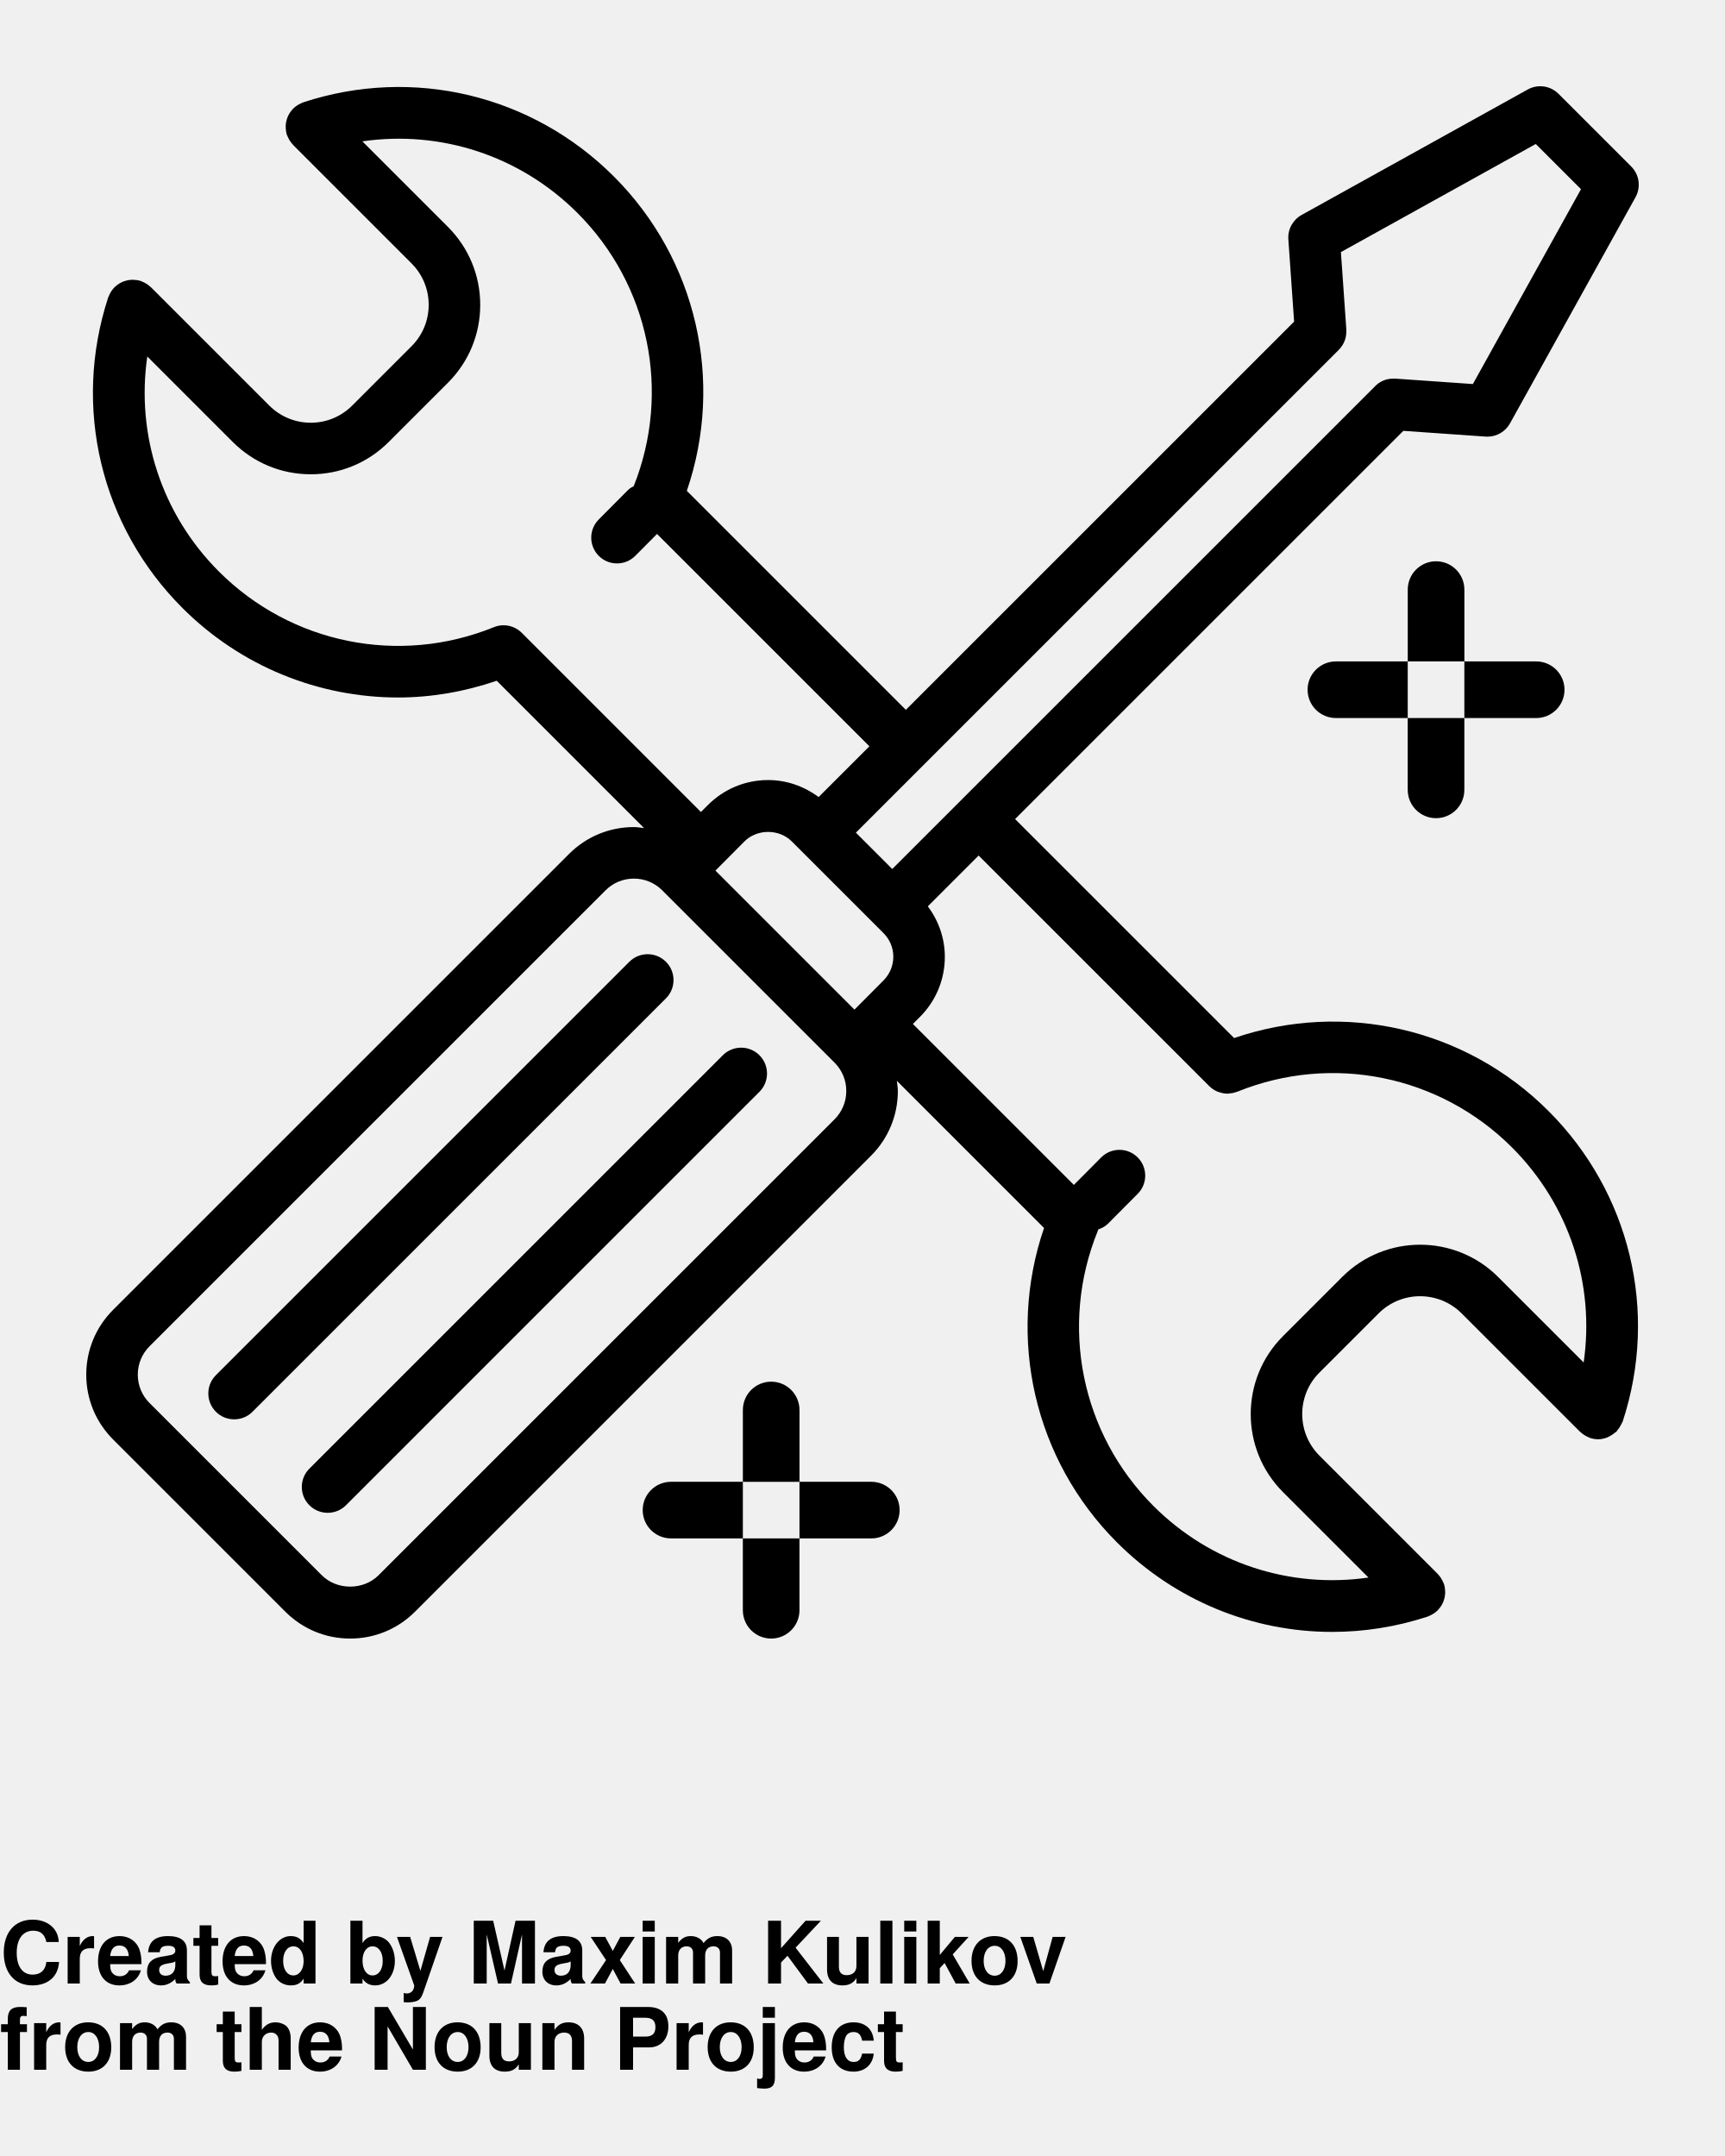
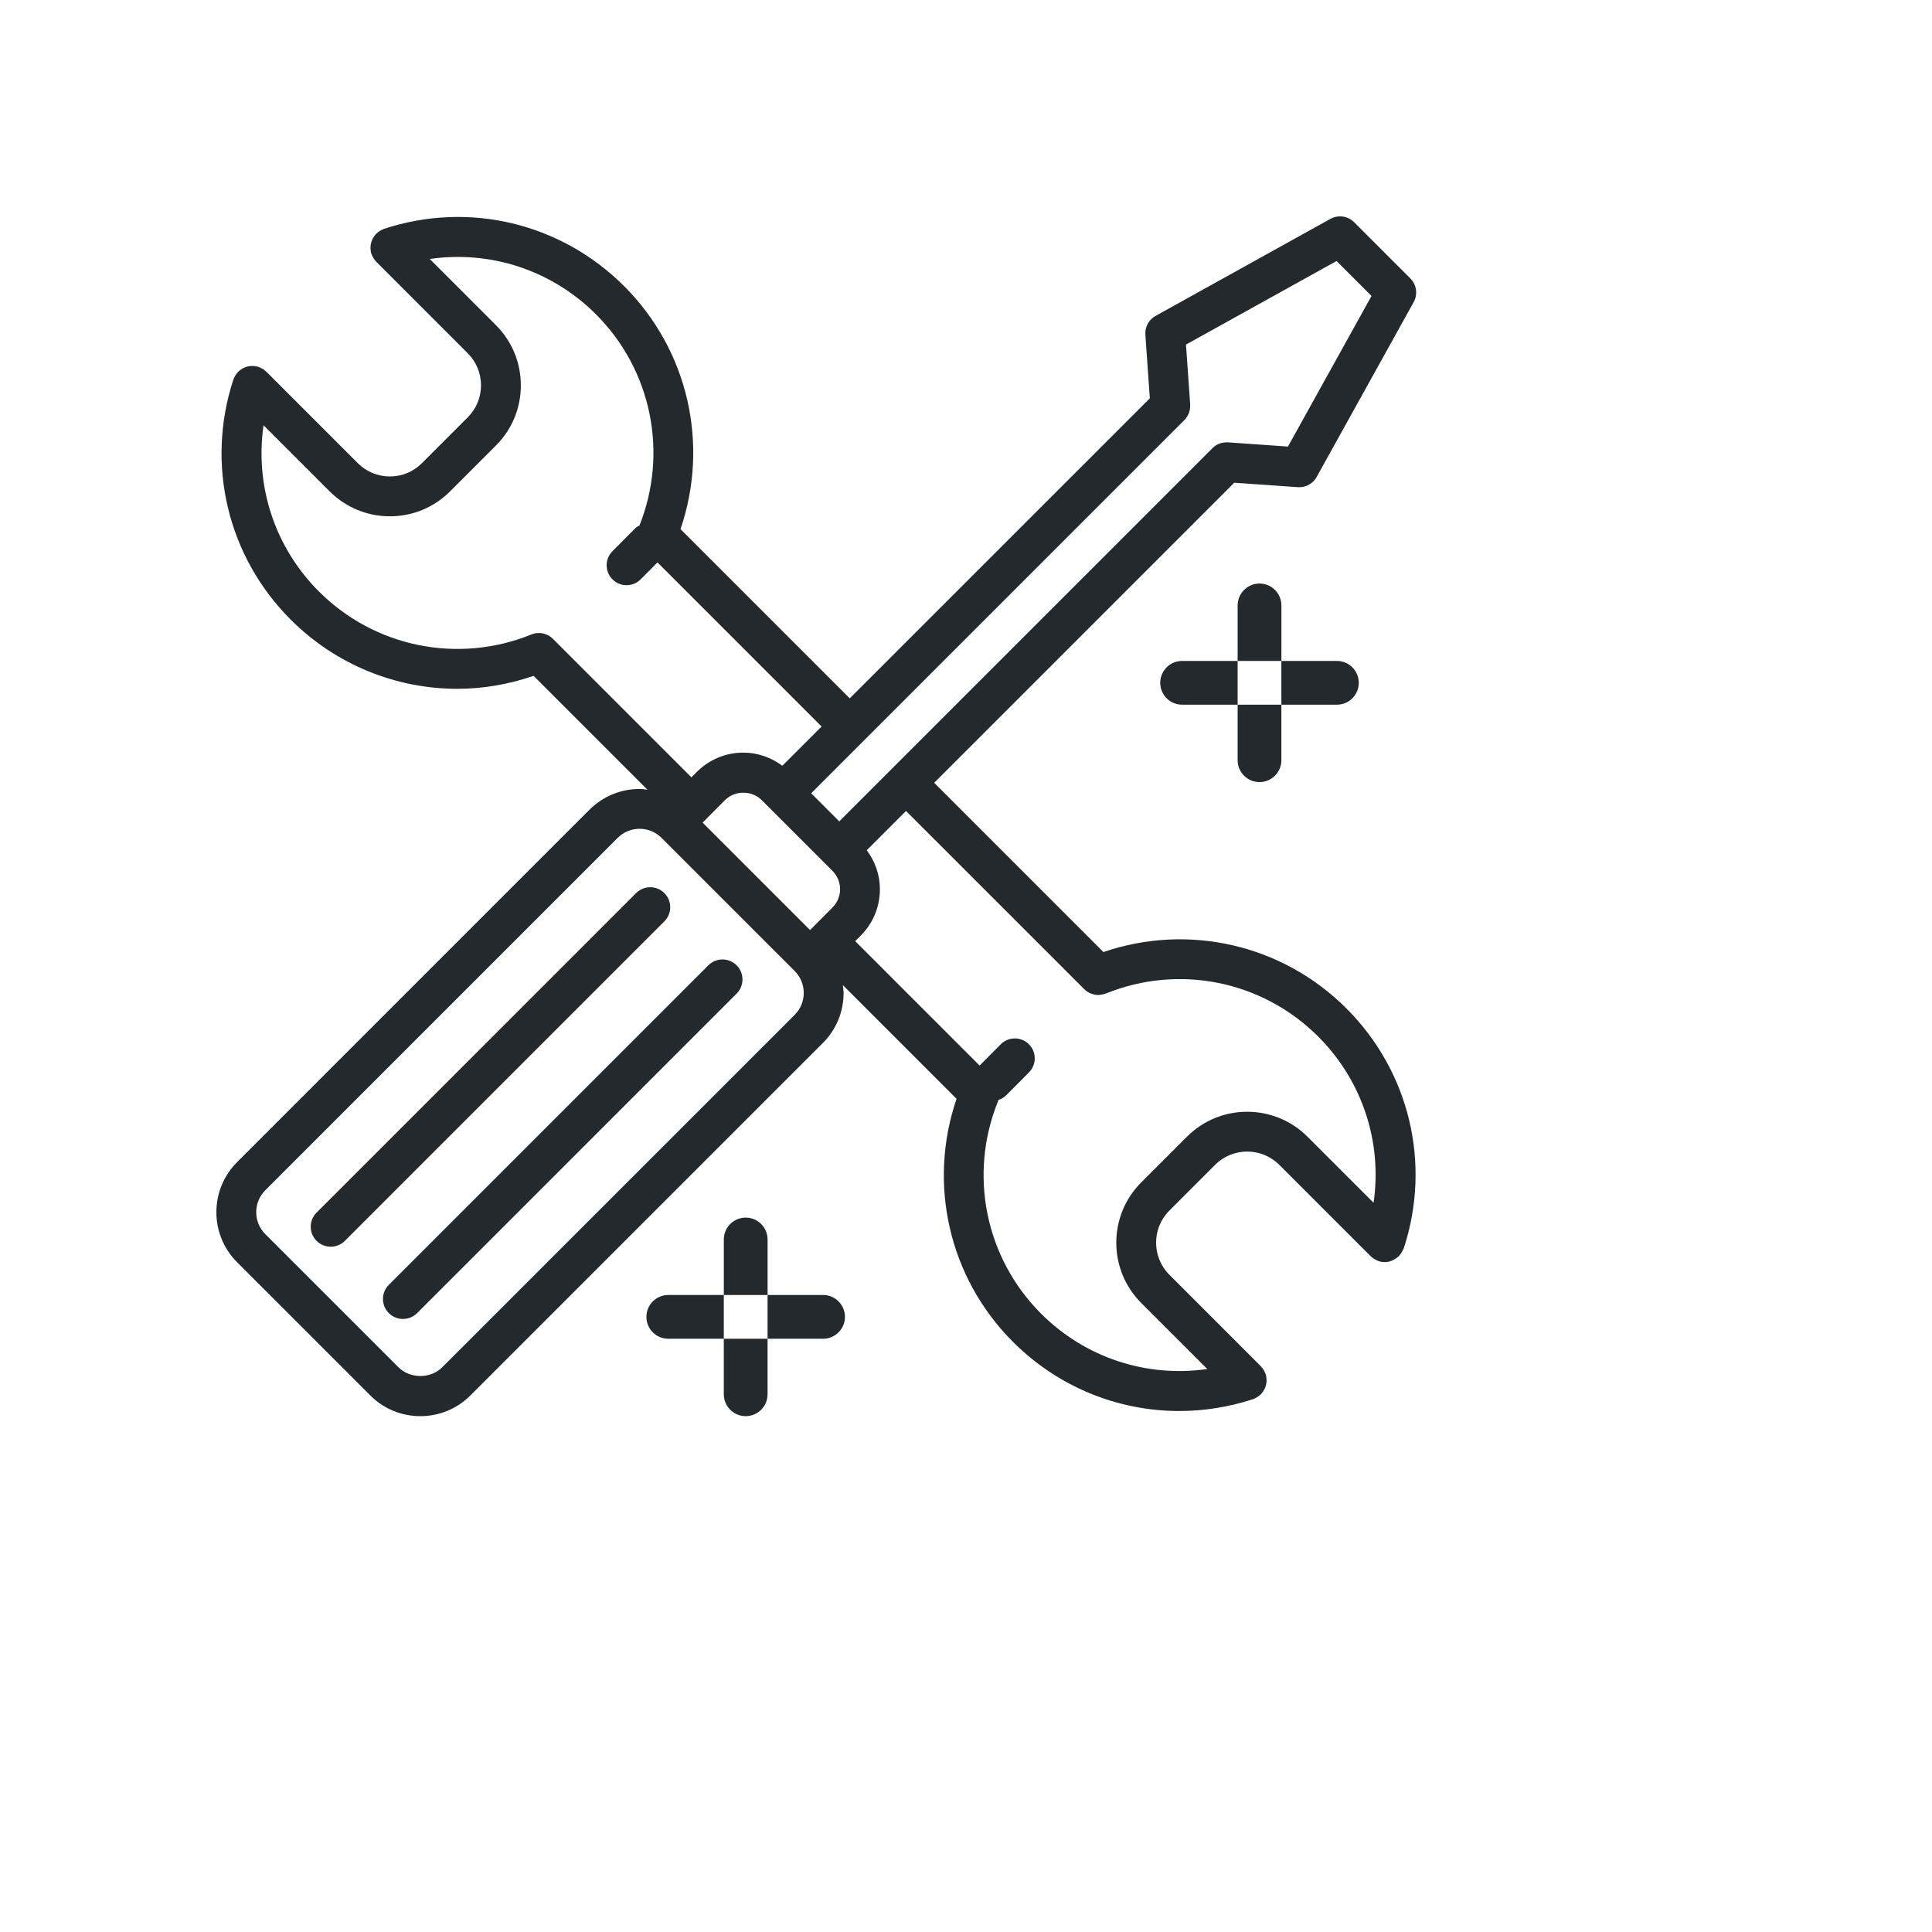
- <svg xmlns="http://www.w3.org/2000/svg" version="1.1" x="0px" y="0px" viewBox="0 0 100 125" enable-background="new 0 0 100 100" xml:space="preserve">
-   <g>
-     <path d="M83.249,47.436c0.907,0,1.641-0.735,1.641-1.641V41.63h-3.283v4.165C81.608,46.702,82.342,47.436,83.249,47.436z" />
-     <path d="M84.891,34.183c0-0.907-0.735-1.641-1.641-1.641s-1.641,0.735-1.641,1.641v4.165h3.283V34.183z" />
-     <path d="M89.055,41.63c0.907,0,1.641-0.735,1.641-1.641c0-0.907-0.735-1.641-1.641-1.641h-4.165v3.283H89.055z" />
-     <path d="M77.443,38.348c-0.907,0-1.641,0.735-1.641,1.641c0,0.907,0.735,1.641,1.641,1.641h4.165v-3.283H77.443z" />
-     <path d="M43.064,93.359c0,0.907,0.735,1.641,1.641,1.641c0.907,0,1.641-0.735,1.641-1.641v-4.165h-3.283V93.359z" />
-     <path d="M46.347,81.747c0-0.907-0.735-1.641-1.641-1.641c-0.907,0-1.641,0.735-1.641,1.641v4.165h3.283V81.747z" />
-     <path d="M50.511,85.911h-4.165v3.283h4.165c0.907,0,1.641-0.735,1.641-1.641C52.153,86.646,51.418,85.911,50.511,85.911z" />
-     <path d="M38.899,85.911c-0.907,0-1.641,0.735-1.641,1.641c0,0.907,0.735,1.641,1.641,1.641h4.165v-3.283H38.899z" />
-     <path d="M38.605,55.762c-0.586-0.586-1.535-0.586-2.121,0L12.516,79.73c-0.586,0.585-0.586,1.536,0,2.121   c0.293,0.293,0.677,0.439,1.061,0.439s0.768-0.146,1.061-0.439l23.968-23.969C39.191,57.297,39.191,56.347,38.605,55.762z" />
-     <path d="M41.903,61.181L17.935,85.149c-0.586,0.585-0.586,1.536,0,2.121c0.293,0.293,0.677,0.439,1.061,0.439   s0.768-0.146,1.061-0.439l23.968-23.969c0.586-0.585,0.586-1.536,0-2.121C43.438,60.595,42.489,60.595,41.903,61.181z" />
-     <path d="M94.562,9.652l-4.214-4.214c-0.472-0.471-1.198-0.574-1.782-0.25l-13.114,7.277c-0.507,0.282-0.806,0.832-0.765,1.411   l0.334,4.771L52.512,41.155L39.816,28.459c2.177-6.367,0.576-13.421-4.226-18.223c-4.741-4.741-11.639-6.391-18.005-4.305   c-0.023,0.008-0.043,0.02-0.065,0.029c-0.023,0.009-0.044,0.02-0.067,0.03c-0.166,0.073-0.313,0.17-0.437,0.291   C17.009,6.286,17,6.288,16.994,6.294c-0.009,0.009-0.011,0.02-0.019,0.029c-0.123,0.129-0.221,0.276-0.291,0.438   c-0.01,0.022-0.017,0.043-0.026,0.065c-0.059,0.157-0.092,0.322-0.096,0.492c-0.001,0.024,0,0.046,0.001,0.069   c0.004,0.142,0.02,0.286,0.067,0.428c0.008,0.023,0.02,0.043,0.029,0.065c0.009,0.023,0.02,0.044,0.03,0.067   c0.073,0.165,0.17,0.312,0.29,0.436c0.007,0.007,0.008,0.016,0.015,0.023l6.857,6.858c0.645,0.644,1,1.499,1,2.408   c0,0.908-0.353,1.761-0.995,2.403l-3.439,3.439c-0.641,0.642-1.494,0.995-2.401,0.995c0,0-0.001,0-0.001,0   c-0.909,0-1.764-0.356-2.409-1l-6.857-6.857c-0.007-0.007-0.016-0.009-0.023-0.015c-0.124-0.12-0.271-0.217-0.436-0.289   c-0.023-0.01-0.045-0.021-0.069-0.03c-0.023-0.009-0.043-0.022-0.066-0.029c-0.141-0.046-0.284-0.063-0.426-0.067   c-0.024-0.001-0.046-0.002-0.069-0.001c-0.17,0.004-0.334,0.037-0.49,0.095c-0.024,0.009-0.046,0.017-0.069,0.027   c-0.16,0.07-0.306,0.167-0.434,0.288c-0.009,0.009-0.022,0.012-0.031,0.021C6.628,16.66,6.626,16.67,6.62,16.677   C6.5,16.8,6.404,16.946,6.331,17.111c-0.01,0.024-0.022,0.046-0.031,0.07c-0.009,0.023-0.021,0.042-0.029,0.066   c-2.079,6.369-0.43,13.268,4.305,18.003c3.39,3.39,7.902,5.189,12.505,5.189c1.915,0,3.843-0.332,5.715-0.971l8.541,8.542   c-0.196-0.022-0.389-0.058-0.59-0.058c-1.419,0-2.754,0.553-3.757,1.556L6.556,75.943C5.553,76.947,5,78.281,5,79.7   s0.553,2.753,1.556,3.757l9.988,9.988C17.547,94.447,18.881,95,20.301,95c1.419,0,2.753-0.553,3.757-1.556l26.435-26.435   c1.003-1.003,1.556-2.338,1.556-3.757c0-0.2-0.036-0.394-0.058-0.59l8.533,8.533c-2.177,6.371-0.575,13.427,4.228,18.229   c3.381,3.382,7.866,5.19,12.473,5.19c1.844,0,3.709-0.29,5.53-0.885c0.024-0.008,0.043-0.021,0.066-0.029   c0.023-0.009,0.044-0.02,0.067-0.03c0.166-0.073,0.313-0.17,0.437-0.29c0.007-0.006,0.016-0.008,0.022-0.015   c0.009-0.009,0.011-0.02,0.019-0.029c0.122-0.129,0.22-0.275,0.29-0.437c0.01-0.022,0.018-0.044,0.026-0.066   c0.059-0.156,0.092-0.321,0.096-0.492c0.001-0.024,0-0.046-0.001-0.07c-0.004-0.142-0.02-0.285-0.067-0.426   c-0.008-0.023-0.021-0.043-0.029-0.066c-0.009-0.023-0.02-0.045-0.03-0.068c-0.073-0.166-0.17-0.313-0.29-0.437   c-0.006-0.007-0.008-0.015-0.015-0.022l-6.857-6.857c-1.328-1.328-1.33-3.487-0.005-4.812l3.439-3.439   c1.326-1.325,3.484-1.322,4.812,0.005l6.857,6.857c0.006,0.006,0.015,0.008,0.022,0.014c0.124,0.12,0.272,0.218,0.437,0.291   c0.023,0.01,0.044,0.021,0.067,0.03c0.022,0.009,0.042,0.021,0.065,0.029c0.155,0.051,0.311,0.075,0.466,0.075   c0.179,0,0.35-0.04,0.514-0.101c0.049-0.018,0.091-0.046,0.138-0.069c0.118-0.058,0.226-0.129,0.326-0.217   c0.024-0.021,0.055-0.029,0.078-0.052c0.021-0.021,0.027-0.049,0.047-0.07c0.086-0.096,0.154-0.203,0.214-0.322   c0.025-0.051,0.058-0.096,0.077-0.149c0.007-0.018,0.02-0.032,0.026-0.05c2.086-6.365,0.436-13.264-4.305-18.005   c-4.801-4.801-11.856-6.402-18.223-4.226L58.845,47.488l22.509-22.509l4.771,0.334c0.035,0.002,0.07,0.003,0.105,0.003   c0.54,0,1.041-0.292,1.306-0.769l7.277-13.114C95.136,10.851,95.034,10.123,94.562,9.652z M30.28,36.724   c-0.411-0.436-1.059-0.601-1.648-0.362c-5.493,2.23-11.751,0.965-15.942-3.226c-3.323-3.323-4.808-7.928-4.152-12.468l4.955,4.955   c1.208,1.208,2.813,1.874,4.52,1.875c0.001,0,0.002,0,0.003,0c1.705,0,3.309-0.664,4.514-1.87l3.439-3.438   c1.207-1.207,1.871-2.811,1.87-4.518c-0.001-1.706-0.667-3.312-1.876-4.52l-4.956-4.957c4.538-0.659,9.142,0.827,12.47,4.154   c4.165,4.165,5.437,10.37,3.261,15.836c-0.11,0.064-0.225,0.119-0.319,0.214l-1.71,1.72c-0.582,0.585-0.579,1.531,0.007,2.113   c0.291,0.29,0.672,0.434,1.053,0.434c0.384,0,0.768-0.147,1.06-0.441l1.26-1.268l12.311,12.311l-2.945,2.944   c-0.846-0.63-1.856-0.986-2.928-0.986c-1.316,0-2.555,0.514-3.492,1.451l-0.401,0.401L30.28,36.724z M48.38,64.896L21.944,91.331   c-0.878,0.878-2.409,0.877-3.288,0l-9.988-9.988c-0.439-0.439-0.68-1.023-0.68-1.644s0.242-1.204,0.68-1.644L35.104,51.62   c0.439-0.439,1.023-0.681,1.644-0.681c0.618,0,1.2,0.241,1.638,0.676l9.993,9.993c0.439,0.439,0.681,1.022,0.681,1.643   C49.06,63.873,48.819,64.456,48.38,64.896z M51.209,56.852l-1.675,1.684l-8.06-8.061l0.214-0.215   c0.003-0.003,0.007-0.004,0.01-0.006c0.003-0.003,0.004-0.007,0.007-0.01l1.449-1.458c0.738-0.738,2.012-0.737,2.75,0l0.544,0.544   c0,0,0,0.001,0.001,0.001l4.22,4.22c0,0,0,0,0,0l0.546,0.546c0.369,0.369,0.572,0.857,0.572,1.375   C51.785,55.991,51.582,56.479,51.209,56.852z M70.099,62.968c0.001,0.001,0.002,0.002,0.002,0.002l0.004,0.004   c0.001,0.001,0.003,0.002,0.004,0.003c0.137,0.135,0.297,0.241,0.472,0.314c0.023,0.01,0.046,0.013,0.07,0.022   c0.154,0.055,0.315,0.091,0.481,0.094c0.01,0,0.019,0.006,0.029,0.006c0.023,0,0.045-0.012,0.069-0.013   c0.14-0.007,0.281-0.033,0.42-0.082c0.033-0.011,0.066-0.017,0.099-0.031c5.482-2.211,11.721-0.943,15.902,3.237   c3.327,3.327,4.814,7.933,4.155,12.47l-4.957-4.957c-2.492-2.492-6.547-2.496-9.038-0.005l-3.439,3.439   c-2.49,2.49-2.488,6.545,0.005,9.038l4.955,4.954c-4.54,0.656-9.145-0.829-12.468-4.152c-4.19-4.191-5.457-10.448-3.226-15.942   c0.012-0.029,0.016-0.058,0.026-0.088c0.212-0.072,0.413-0.178,0.581-0.348l1.71-1.72c0.582-0.585,0.579-1.531-0.007-2.113   c-0.585-0.582-1.531-0.579-2.113,0.007l-1.582,1.592l-9.332-9.332l0.405-0.405c0.933-0.933,1.447-2.172,1.447-3.488   c0-1.071-0.356-2.082-0.986-2.927l2.945-2.945L70.099,62.968z M85.384,22.266l-4.507-0.315c-0.026-0.002-0.05,0.002-0.075,0.001   c-0.017,0-0.034,0-0.051,0.001c-0.42,0-0.799,0.179-1.069,0.473L51.724,50.383l-2.107-2.107l27.998-27.997   c0.002-0.002,0.003-0.006,0.006-0.008c0.132-0.135,0.238-0.293,0.311-0.469c0.004-0.01,0.01-0.02,0.014-0.031   c0.063-0.16,0.096-0.332,0.1-0.512c0.001-0.021,0.002-0.042,0.002-0.063c0-0.025,0.004-0.048,0.002-0.073l-0.316-4.507   l11.297-6.268l2.621,2.621L85.384,22.266z" />
+ <svg xmlns="http://www.w3.org/2000/svg" width="200" height="200" viewBox="0 0 200 200">
+   <rect width="100%" height="100%" fill="#ffffff" />
+   <g transform="translate(50 50) scale(0.69 0.69) rotate(0) translate(-50 -50)" style="fill:#24292e">
+     <svg fill="#24292e" version="1.1" x="0px" y="0px" viewBox="0 0 100 100" enable-background="new 0 0 100 100" xml:space="preserve">
+       <g>
+         <path d="M83.249,47.436c0.907,0,1.641-0.735,1.641-1.641V41.63h-3.283v4.165C81.608,46.702,82.342,47.436,83.249,47.436z" />
+         <path d="M84.891,34.183c0-0.907-0.735-1.641-1.641-1.641s-1.641,0.735-1.641,1.641v4.165h3.283V34.183z" />
+         <path d="M89.055,41.63c0.907,0,1.641-0.735,1.641-1.641c0-0.907-0.735-1.641-1.641-1.641h-4.165v3.283H89.055z" />
+         <path d="M77.443,38.348c-0.907,0-1.641,0.735-1.641,1.641c0,0.907,0.735,1.641,1.641,1.641h4.165v-3.283H77.443z" />
+         <path d="M43.064,93.359c0,0.907,0.735,1.641,1.641,1.641c0.907,0,1.641-0.735,1.641-1.641v-4.165h-3.283V93.359z" />
+         <path d="M46.347,81.747c0-0.907-0.735-1.641-1.641-1.641c-0.907,0-1.641,0.735-1.641,1.641v4.165h3.283V81.747z" />
+         <path d="M50.511,85.911h-4.165v3.283h4.165c0.907,0,1.641-0.735,1.641-1.641C52.153,86.646,51.418,85.911,50.511,85.911z" />
+         <path d="M38.899,85.911c-0.907,0-1.641,0.735-1.641,1.641c0,0.907,0.735,1.641,1.641,1.641h4.165v-3.283H38.899z" />
+         <path d="M38.605,55.762c-0.586-0.586-1.535-0.586-2.121,0L12.516,79.73c-0.586,0.585-0.586,1.536,0,2.121   c0.293,0.293,0.677,0.439,1.061,0.439s0.768-0.146,1.061-0.439l23.968-23.969C39.191,57.297,39.191,56.347,38.605,55.762z" />
+         <path d="M41.903,61.181L17.935,85.149c-0.586,0.585-0.586,1.536,0,2.121c0.293,0.293,0.677,0.439,1.061,0.439   s0.768-0.146,1.061-0.439l23.968-23.969c0.586-0.585,0.586-1.536,0-2.121C43.438,60.595,42.489,60.595,41.903,61.181z" />
+         <path d="M94.562,9.652l-4.214-4.214c-0.472-0.471-1.198-0.574-1.782-0.25l-13.114,7.277c-0.507,0.282-0.806,0.832-0.765,1.411   l0.334,4.771L52.512,41.155L39.816,28.459c2.177-6.367,0.576-13.421-4.226-18.223c-4.741-4.741-11.639-6.391-18.005-4.305   c-0.023,0.008-0.043,0.02-0.065,0.029c-0.023,0.009-0.044,0.02-0.067,0.03c-0.166,0.073-0.313,0.17-0.437,0.291   C17.009,6.286,17,6.288,16.994,6.294c-0.009,0.009-0.011,0.02-0.019,0.029c-0.123,0.129-0.221,0.276-0.291,0.438   c-0.01,0.022-0.017,0.043-0.026,0.065c-0.059,0.157-0.092,0.322-0.096,0.492c-0.001,0.024,0,0.046,0.001,0.069   c0.004,0.142,0.02,0.286,0.067,0.428c0.008,0.023,0.02,0.043,0.029,0.065c0.009,0.023,0.02,0.044,0.03,0.067   c0.073,0.165,0.17,0.312,0.29,0.436c0.007,0.007,0.008,0.016,0.015,0.023l6.857,6.858c0.645,0.644,1,1.499,1,2.408   c0,0.908-0.353,1.761-0.995,2.403l-3.439,3.439c-0.641,0.642-1.494,0.995-2.401,0.995c0,0-0.001,0-0.001,0   c-0.909,0-1.764-0.356-2.409-1l-6.857-6.857c-0.007-0.007-0.016-0.009-0.023-0.015c-0.124-0.12-0.271-0.217-0.436-0.289   c-0.023-0.01-0.045-0.021-0.069-0.03c-0.023-0.009-0.043-0.022-0.066-0.029c-0.141-0.046-0.284-0.063-0.426-0.067   c-0.024-0.001-0.046-0.002-0.069-0.001c-0.17,0.004-0.334,0.037-0.49,0.095c-0.024,0.009-0.046,0.017-0.069,0.027   c-0.16,0.07-0.306,0.167-0.434,0.288c-0.009,0.009-0.022,0.012-0.031,0.021C6.628,16.66,6.626,16.67,6.62,16.677   C6.5,16.8,6.404,16.946,6.331,17.111c-0.01,0.024-0.022,0.046-0.031,0.07c-0.009,0.023-0.021,0.042-0.029,0.066   c-2.079,6.369-0.43,13.268,4.305,18.003c3.39,3.39,7.902,5.189,12.505,5.189c1.915,0,3.843-0.332,5.715-0.971l8.541,8.542   c-0.196-0.022-0.389-0.058-0.59-0.058c-1.419,0-2.754,0.553-3.757,1.556L6.556,75.943C5.553,76.947,5,78.281,5,79.7   s0.553,2.753,1.556,3.757l9.988,9.988C17.547,94.447,18.881,95,20.301,95c1.419,0,2.753-0.553,3.757-1.556l26.435-26.435   c1.003-1.003,1.556-2.338,1.556-3.757c0-0.2-0.036-0.394-0.058-0.59l8.533,8.533c-2.177,6.371-0.575,13.427,4.228,18.229   c3.381,3.382,7.866,5.19,12.473,5.19c1.844,0,3.709-0.29,5.53-0.885c0.024-0.008,0.043-0.021,0.066-0.029   c0.023-0.009,0.044-0.02,0.067-0.03c0.166-0.073,0.313-0.17,0.437-0.29c0.007-0.006,0.016-0.008,0.022-0.015   c0.009-0.009,0.011-0.02,0.019-0.029c0.122-0.129,0.22-0.275,0.29-0.437c0.01-0.022,0.018-0.044,0.026-0.066   c0.059-0.156,0.092-0.321,0.096-0.492c0.001-0.024,0-0.046-0.001-0.07c-0.004-0.142-0.02-0.285-0.067-0.426   c-0.008-0.023-0.021-0.043-0.029-0.066c-0.009-0.023-0.02-0.045-0.03-0.068c-0.073-0.166-0.17-0.313-0.29-0.437   c-0.006-0.007-0.008-0.015-0.015-0.022l-6.857-6.857c-1.328-1.328-1.33-3.487-0.005-4.812l3.439-3.439   c1.326-1.325,3.484-1.322,4.812,0.005l6.857,6.857c0.006,0.006,0.015,0.008,0.022,0.014c0.124,0.12,0.272,0.218,0.437,0.291   c0.023,0.01,0.044,0.021,0.067,0.03c0.022,0.009,0.042,0.021,0.065,0.029c0.155,0.051,0.311,0.075,0.466,0.075   c0.179,0,0.35-0.04,0.514-0.101c0.049-0.018,0.091-0.046,0.138-0.069c0.118-0.058,0.226-0.129,0.326-0.217   c0.024-0.021,0.055-0.029,0.078-0.052c0.021-0.021,0.027-0.049,0.047-0.07c0.086-0.096,0.154-0.203,0.214-0.322   c0.025-0.051,0.058-0.096,0.077-0.149c0.007-0.018,0.02-0.032,0.026-0.05c2.086-6.365,0.436-13.264-4.305-18.005   c-4.801-4.801-11.856-6.402-18.223-4.226L58.845,47.488l22.509-22.509l4.771,0.334c0.035,0.002,0.07,0.003,0.105,0.003   c0.54,0,1.041-0.292,1.306-0.769l7.277-13.114C95.136,10.851,95.034,10.123,94.562,9.652z M30.28,36.724   c-0.411-0.436-1.059-0.601-1.648-0.362c-5.493,2.23-11.751,0.965-15.942-3.226c-3.323-3.323-4.808-7.928-4.152-12.468l4.955,4.955   c1.208,1.208,2.813,1.874,4.52,1.875c0.001,0,0.002,0,0.003,0c1.705,0,3.309-0.664,4.514-1.87l3.439-3.438   c1.207-1.207,1.871-2.811,1.87-4.518c-0.001-1.706-0.667-3.312-1.876-4.52l-4.956-4.957c4.538-0.659,9.142,0.827,12.47,4.154   c4.165,4.165,5.437,10.37,3.261,15.836c-0.11,0.064-0.225,0.119-0.319,0.214l-1.71,1.72c-0.582,0.585-0.579,1.531,0.007,2.113   c0.291,0.29,0.672,0.434,1.053,0.434c0.384,0,0.768-0.147,1.06-0.441l1.26-1.268l12.311,12.311l-2.945,2.944   c-0.846-0.63-1.856-0.986-2.928-0.986c-1.316,0-2.555,0.514-3.492,1.451l-0.401,0.401L30.28,36.724z M48.38,64.896L21.944,91.331   c-0.878,0.878-2.409,0.877-3.288,0l-9.988-9.988c-0.439-0.439-0.68-1.023-0.68-1.644s0.242-1.204,0.68-1.644L35.104,51.62   c0.439-0.439,1.023-0.681,1.644-0.681c0.618,0,1.2,0.241,1.638,0.676l9.993,9.993c0.439,0.439,0.681,1.022,0.681,1.643   C49.06,63.873,48.819,64.456,48.38,64.896z M51.209,56.852l-1.675,1.684l-8.06-8.061l0.214-0.215   c0.003-0.003,0.007-0.004,0.01-0.006c0.003-0.003,0.004-0.007,0.007-0.01l1.449-1.458c0.738-0.738,2.012-0.737,2.75,0l0.544,0.544   c0,0,0,0.001,0.001,0.001l4.22,4.22c0,0,0,0,0,0l0.546,0.546c0.369,0.369,0.572,0.857,0.572,1.375   C51.785,55.991,51.582,56.479,51.209,56.852z M70.099,62.968c0.001,0.001,0.002,0.002,0.002,0.002l0.004,0.004   c0.001,0.001,0.003,0.002,0.004,0.003c0.137,0.135,0.297,0.241,0.472,0.314c0.023,0.01,0.046,0.013,0.07,0.022   c0.154,0.055,0.315,0.091,0.481,0.094c0.01,0,0.019,0.006,0.029,0.006c0.023,0,0.045-0.012,0.069-0.013   c0.14-0.007,0.281-0.033,0.42-0.082c0.033-0.011,0.066-0.017,0.099-0.031c5.482-2.211,11.721-0.943,15.902,3.237   c3.327,3.327,4.814,7.933,4.155,12.47l-4.957-4.957c-2.492-2.492-6.547-2.496-9.038-0.005l-3.439,3.439   c-2.49,2.49-2.488,6.545,0.005,9.038l4.955,4.954c-4.54,0.656-9.145-0.829-12.468-4.152c-4.19-4.191-5.457-10.448-3.226-15.942   c0.012-0.029,0.016-0.058,0.026-0.088c0.212-0.072,0.413-0.178,0.581-0.348l1.71-1.72c0.582-0.585,0.579-1.531-0.007-2.113   c-0.585-0.582-1.531-0.579-2.113,0.007l-1.582,1.592l-9.332-9.332l0.405-0.405c0.933-0.933,1.447-2.172,1.447-3.488   c0-1.071-0.356-2.082-0.986-2.927l2.945-2.945L70.099,62.968z M85.384,22.266l-4.507-0.315c-0.026-0.002-0.05,0.002-0.075,0.001   c-0.017,0-0.034,0-0.051,0.001c-0.42,0-0.799,0.179-1.069,0.473L51.724,50.383l-2.107-2.107l27.998-27.997   c0.002-0.002,0.003-0.006,0.006-0.008c0.132-0.135,0.238-0.293,0.311-0.469c0.004-0.01,0.01-0.02,0.014-0.031   c0.063-0.16,0.096-0.332,0.1-0.512c0.001-0.021,0.002-0.042,0.002-0.063c0-0.025,0.004-0.048,0.002-0.073l-0.316-4.507   l11.297-6.268l2.621,2.621L85.384,22.266z" />
+       </g>
+     </svg>
  </g>
-   <text x="0" y="115" fill="#000000" font-size="5px" font-weight="bold" font-family="'Helvetica Neue', Helvetica, Arial-Unicode, Arial, Sans-serif">Created by Maxim Kulikov</text>
-   <text x="0" y="120" fill="#000000" font-size="5px" font-weight="bold" font-family="'Helvetica Neue', Helvetica, Arial-Unicode, Arial, Sans-serif">from the Noun Project</text>
</svg>
